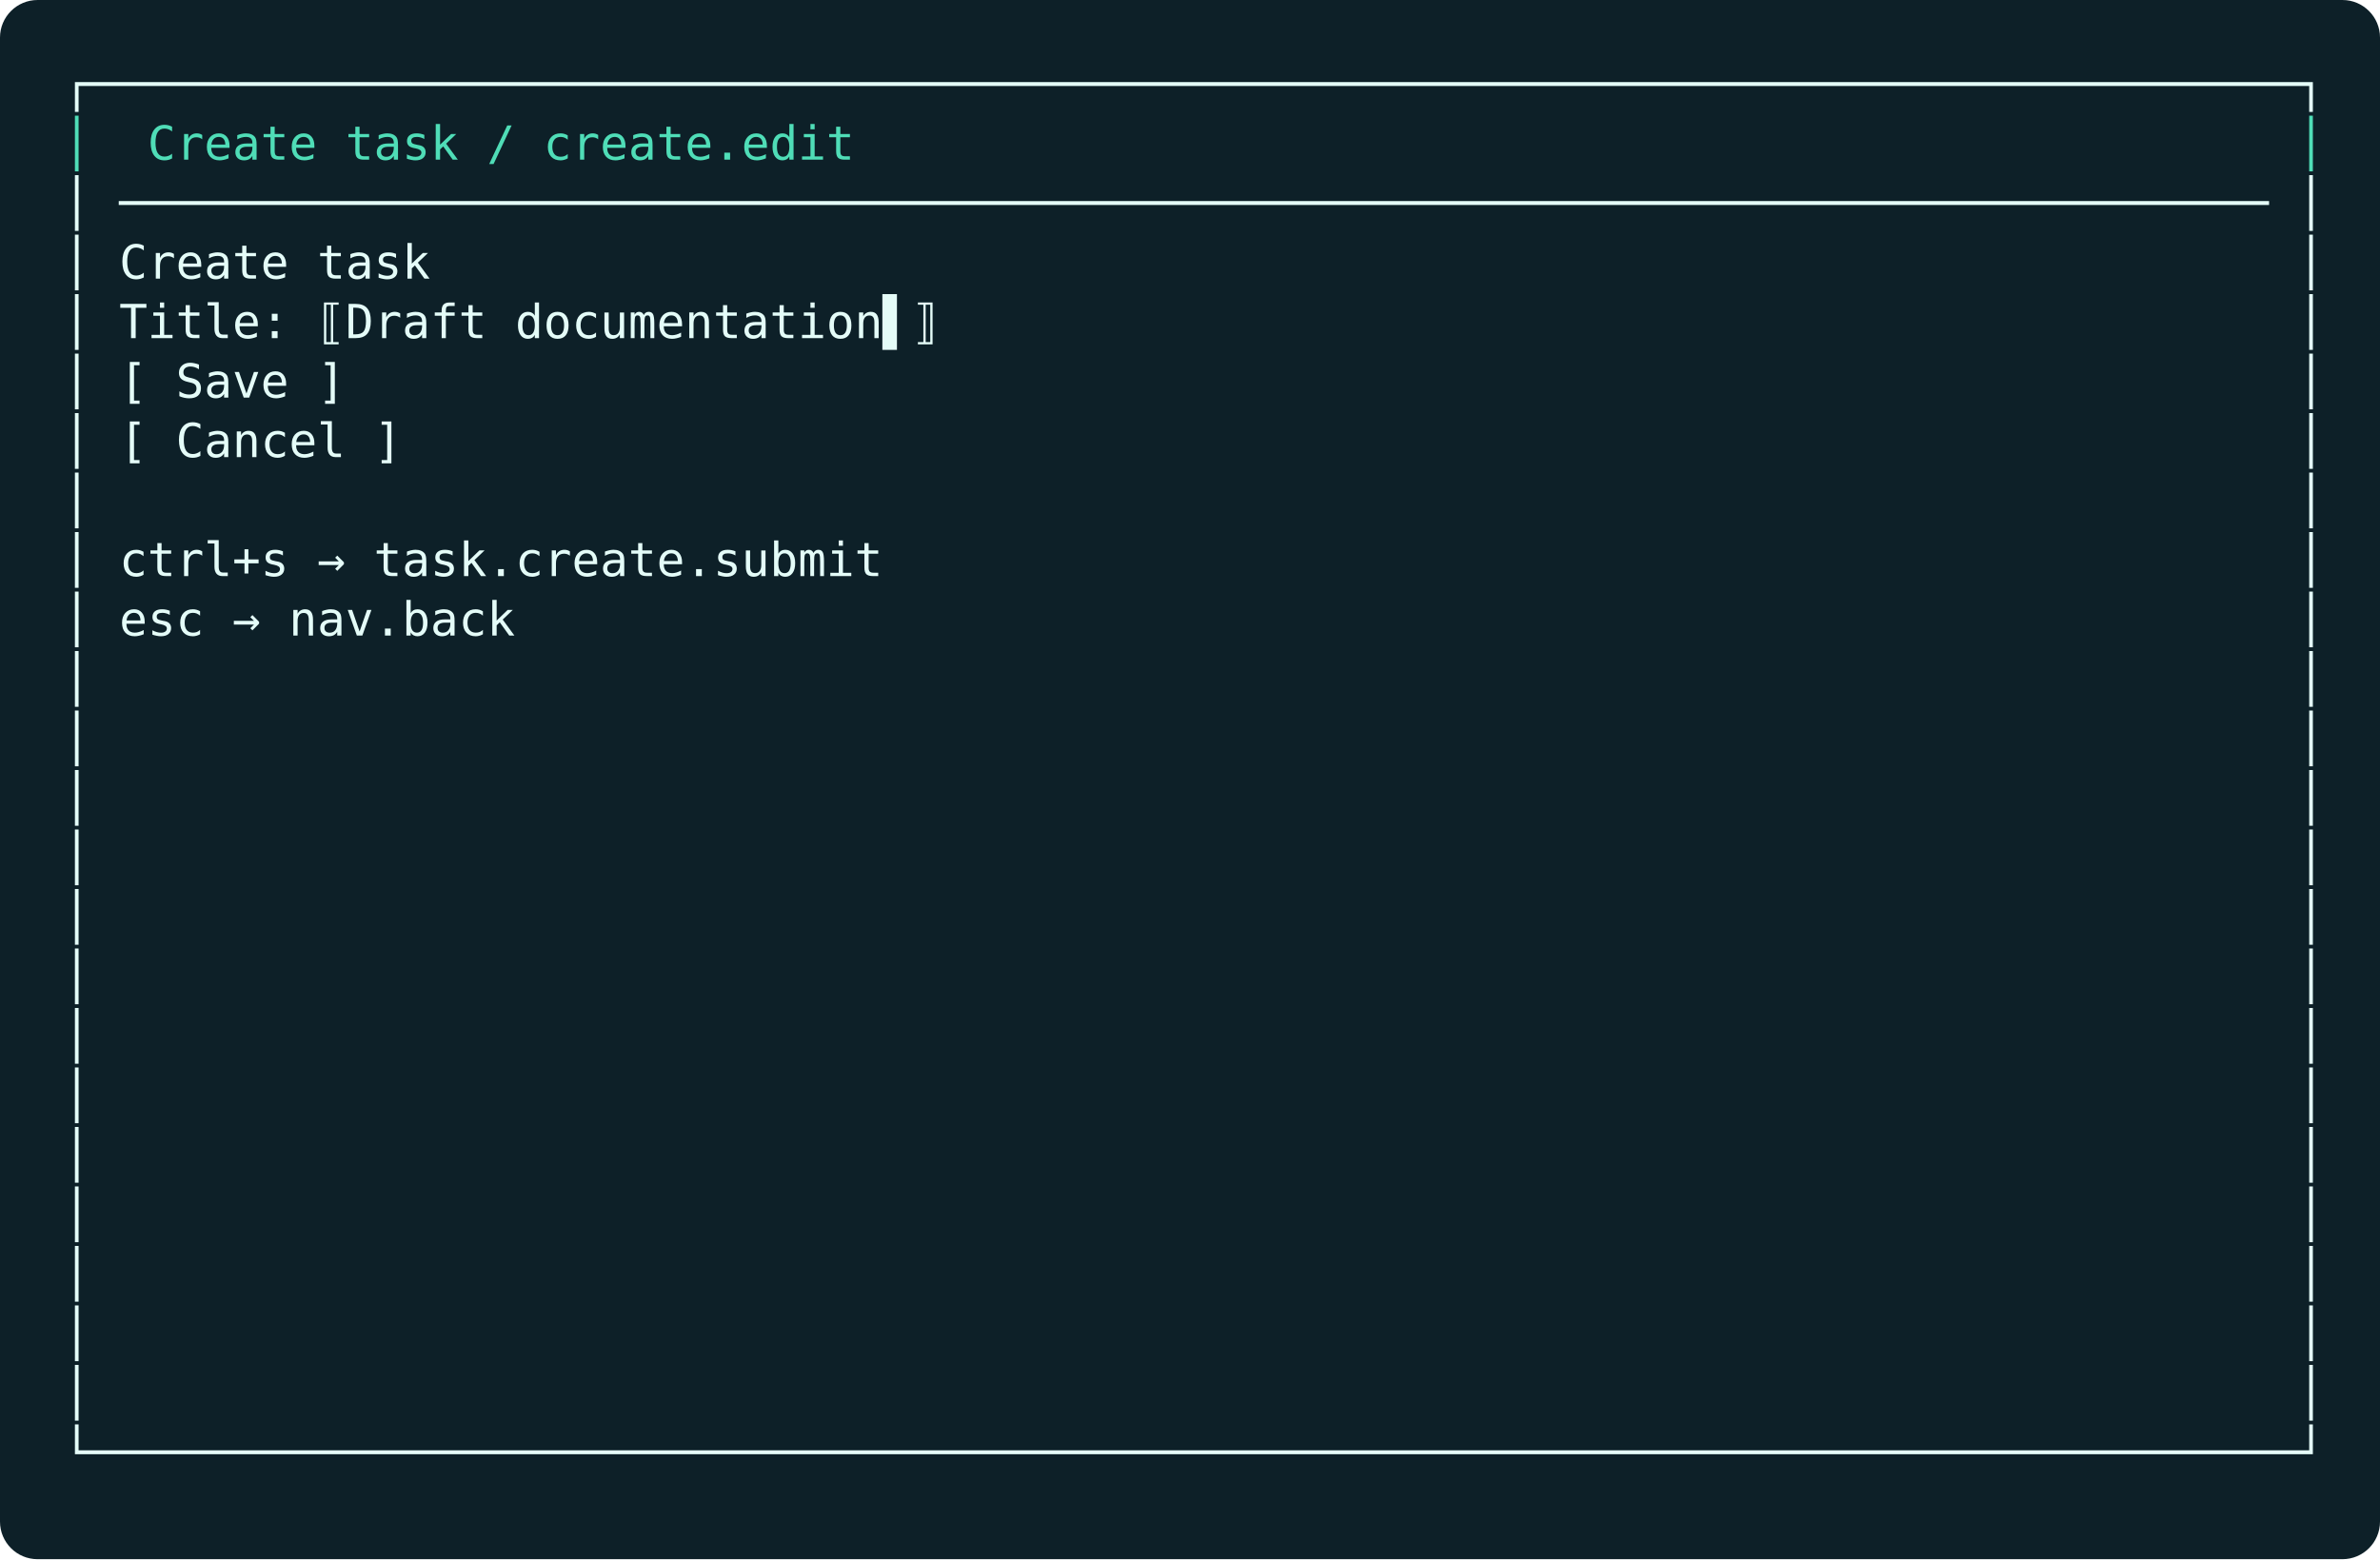
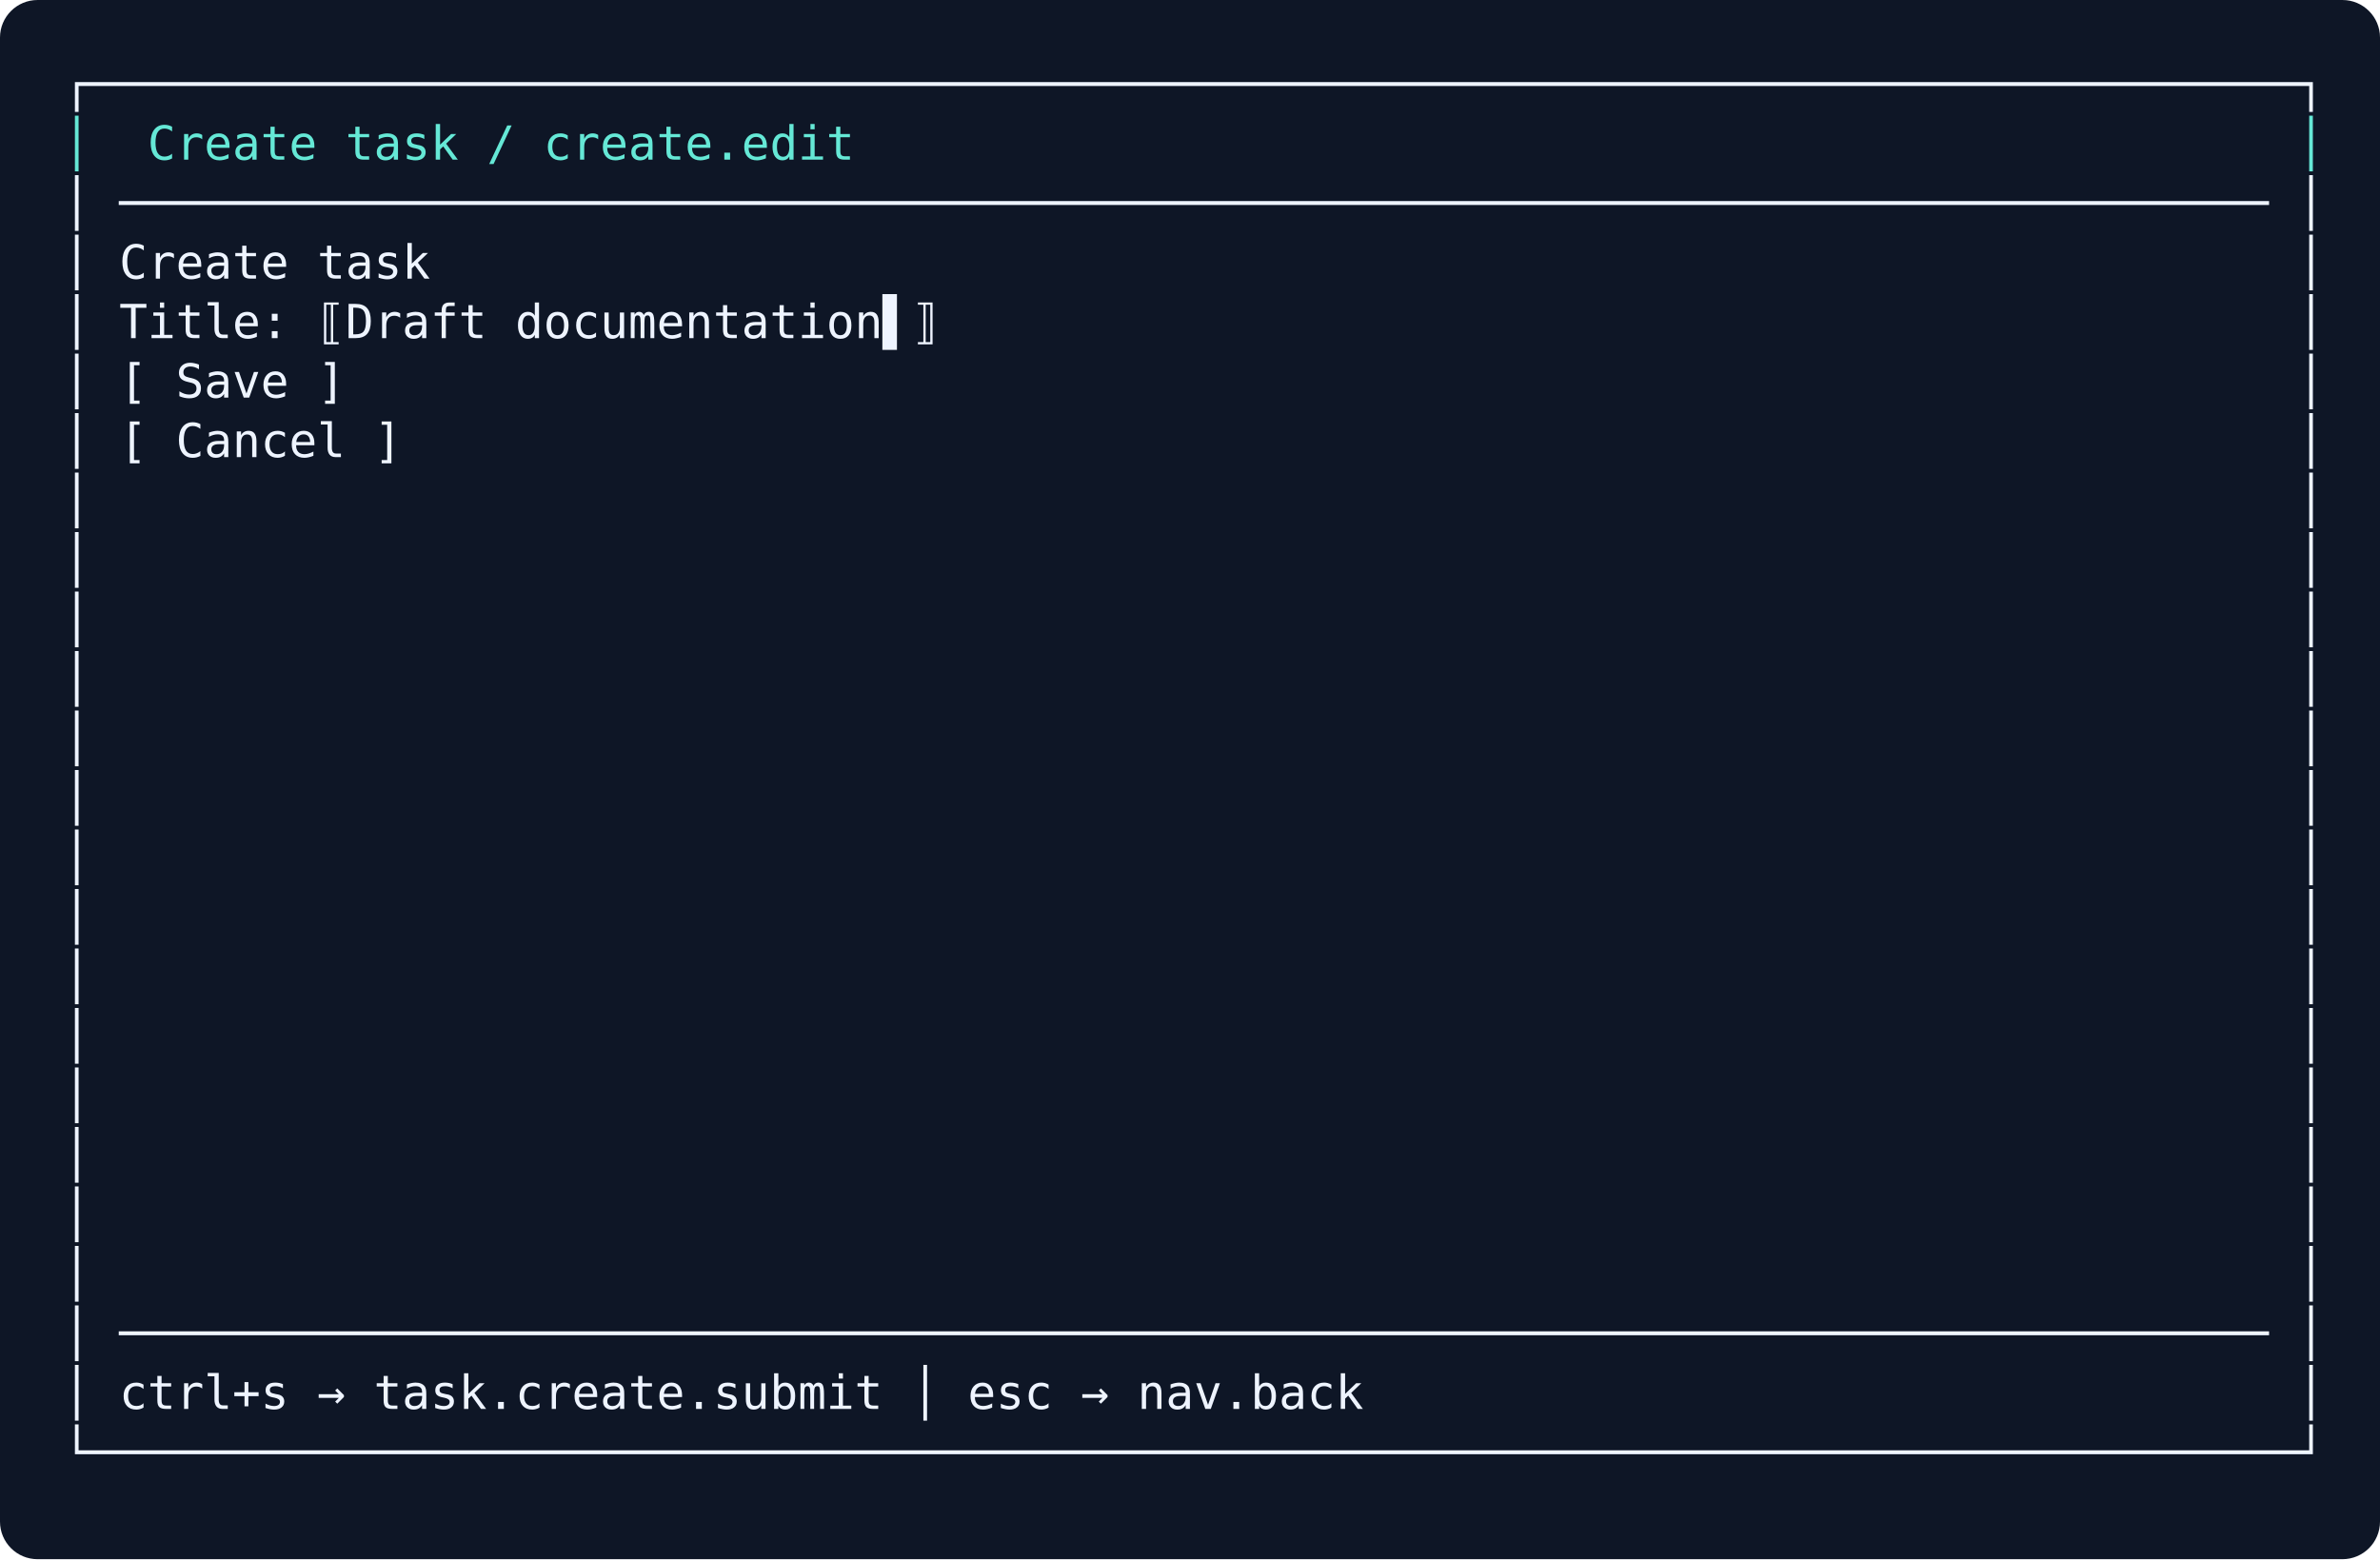
<svg xmlns="http://www.w3.org/2000/svg" role="img" aria-label="create.edit sample terminal mockup" viewBox="0 0 760 498" width="760" height="498">
-   <rect width="100%" height="100%" rx="12" fill="#0d2028" />
+   <rect width="100%" height="100%" rx="12" fill="#0e1626" />
  <g font-family="DejaVu Sans Mono,monospace" font-size="15">
-     <text x="20" y="32" xml:space="preserve" fill="#e4fcf8">┌──────────────────────────────────────────────────────────────────────────────┐</text>
-     <text x="20" y="51" xml:space="preserve" fill="#4fddb7">│  Create task / create.edit                                                   │</text>
-     <text x="20" y="70" xml:space="preserve" fill="#e4fcf8">│ ──────────────────────────────────────────────────────────────────────────── │</text>
-     <text x="20" y="89" xml:space="preserve" fill="#e4fcf8">│ Create task                                                                  │</text>
-     <text x="20" y="108" xml:space="preserve" fill="#e4fcf8">│ Title: ⟦Draft documentation▌⟧                                                │</text>
-     <text x="20" y="127" xml:space="preserve" fill="#e4fcf8">│ [ Save ]                                                                     │</text>
-     <text x="20" y="146" xml:space="preserve" fill="#e4fcf8">│ [ Cancel ]                                                                   │</text>
-     <text x="20" y="165" xml:space="preserve" fill="#e4fcf8">│                                                                              │</text>
-     <text x="20" y="184" xml:space="preserve" fill="#e4fcf8">│ ctrl+s → task.create.submit                                                  │</text>
-     <text x="20" y="203" xml:space="preserve" fill="#e4fcf8">│ esc → nav.back                                                               │</text>
-     <text x="20" y="222" xml:space="preserve" fill="#e4fcf8">│                                                                              │</text>
-     <text x="20" y="241" xml:space="preserve" fill="#e4fcf8">│                                                                              │</text>
-     <text x="20" y="260" xml:space="preserve" fill="#e4fcf8">│                                                                              │</text>
-     <text x="20" y="279" xml:space="preserve" fill="#e4fcf8">│                                                                              │</text>
-     <text x="20" y="298" xml:space="preserve" fill="#e4fcf8">│                                                                              │</text>
-     <text x="20" y="317" xml:space="preserve" fill="#e4fcf8">│                                                                              │</text>
-     <text x="20" y="336" xml:space="preserve" fill="#e4fcf8">│                                                                              │</text>
-     <text x="20" y="355" xml:space="preserve" fill="#e4fcf8">│                                                                              │</text>
-     <text x="20" y="374" xml:space="preserve" fill="#e4fcf8">│                                                                              │</text>
-     <text x="20" y="393" xml:space="preserve" fill="#e4fcf8">│                                                                              │</text>
-     <text x="20" y="412" xml:space="preserve" fill="#e4fcf8">│                                                                              │</text>
-     <text x="20" y="431" xml:space="preserve" fill="#e4fcf8">│                                                                              │</text>
-     <text x="20" y="450" xml:space="preserve" fill="#e4fcf8">│                                                                              │</text>
-     <text x="20" y="469" xml:space="preserve" fill="#e4fcf8">└──────────────────────────────────────────────────────────────────────────────┘</text>
+     <text x="20" y="32" xml:space="preserve" fill="#eef4ff">┌──────────────────────────────────────────────────────────────────────────────┐</text>
+     <text x="20" y="51" xml:space="preserve" fill="#65e8d6">│  Create task / create.edit                                                   │</text>
+     <text x="20" y="70" xml:space="preserve" fill="#eef4ff">│ ──────────────────────────────────────────────────────────────────────────── │</text>
+     <text x="20" y="89" xml:space="preserve" fill="#eef4ff">│ Create task                                                                  │</text>
+     <text x="20" y="108" xml:space="preserve" fill="#eef4ff">│ Title: ⟦Draft documentation▌⟧                                                │</text>
+     <text x="20" y="127" xml:space="preserve" fill="#eef4ff">│ [ Save ]                                                                     │</text>
+     <text x="20" y="146" xml:space="preserve" fill="#eef4ff">│ [ Cancel ]                                                                   │</text>
+     <text x="20" y="165" xml:space="preserve" fill="#eef4ff">│                                                                              │</text>
+     <text x="20" y="184" xml:space="preserve" fill="#eef4ff">│                                                                              │</text>
+     <text x="20" y="203" xml:space="preserve" fill="#eef4ff">│                                                                              │</text>
+     <text x="20" y="222" xml:space="preserve" fill="#eef4ff">│                                                                              │</text>
+     <text x="20" y="241" xml:space="preserve" fill="#eef4ff">│                                                                              │</text>
+     <text x="20" y="260" xml:space="preserve" fill="#eef4ff">│                                                                              │</text>
+     <text x="20" y="279" xml:space="preserve" fill="#eef4ff">│                                                                              │</text>
+     <text x="20" y="298" xml:space="preserve" fill="#eef4ff">│                                                                              │</text>
+     <text x="20" y="317" xml:space="preserve" fill="#eef4ff">│                                                                              │</text>
+     <text x="20" y="336" xml:space="preserve" fill="#eef4ff">│                                                                              │</text>
+     <text x="20" y="355" xml:space="preserve" fill="#eef4ff">│                                                                              │</text>
+     <text x="20" y="374" xml:space="preserve" fill="#eef4ff">│                                                                              │</text>
+     <text x="20" y="393" xml:space="preserve" fill="#eef4ff">│                                                                              │</text>
+     <text x="20" y="412" xml:space="preserve" fill="#eef4ff">│                                                                              │</text>
+     <text x="20" y="431" xml:space="preserve" fill="#eef4ff">│ ──────────────────────────────────────────────────────────────────────────── │</text>
+     <text x="20" y="450" xml:space="preserve" fill="#eef4ff">│ ctrl+s → task.create.submit │ esc → nav.back                                 │</text>
+     <text x="20" y="469" xml:space="preserve" fill="#eef4ff">└──────────────────────────────────────────────────────────────────────────────┘</text>
  </g>
</svg>
